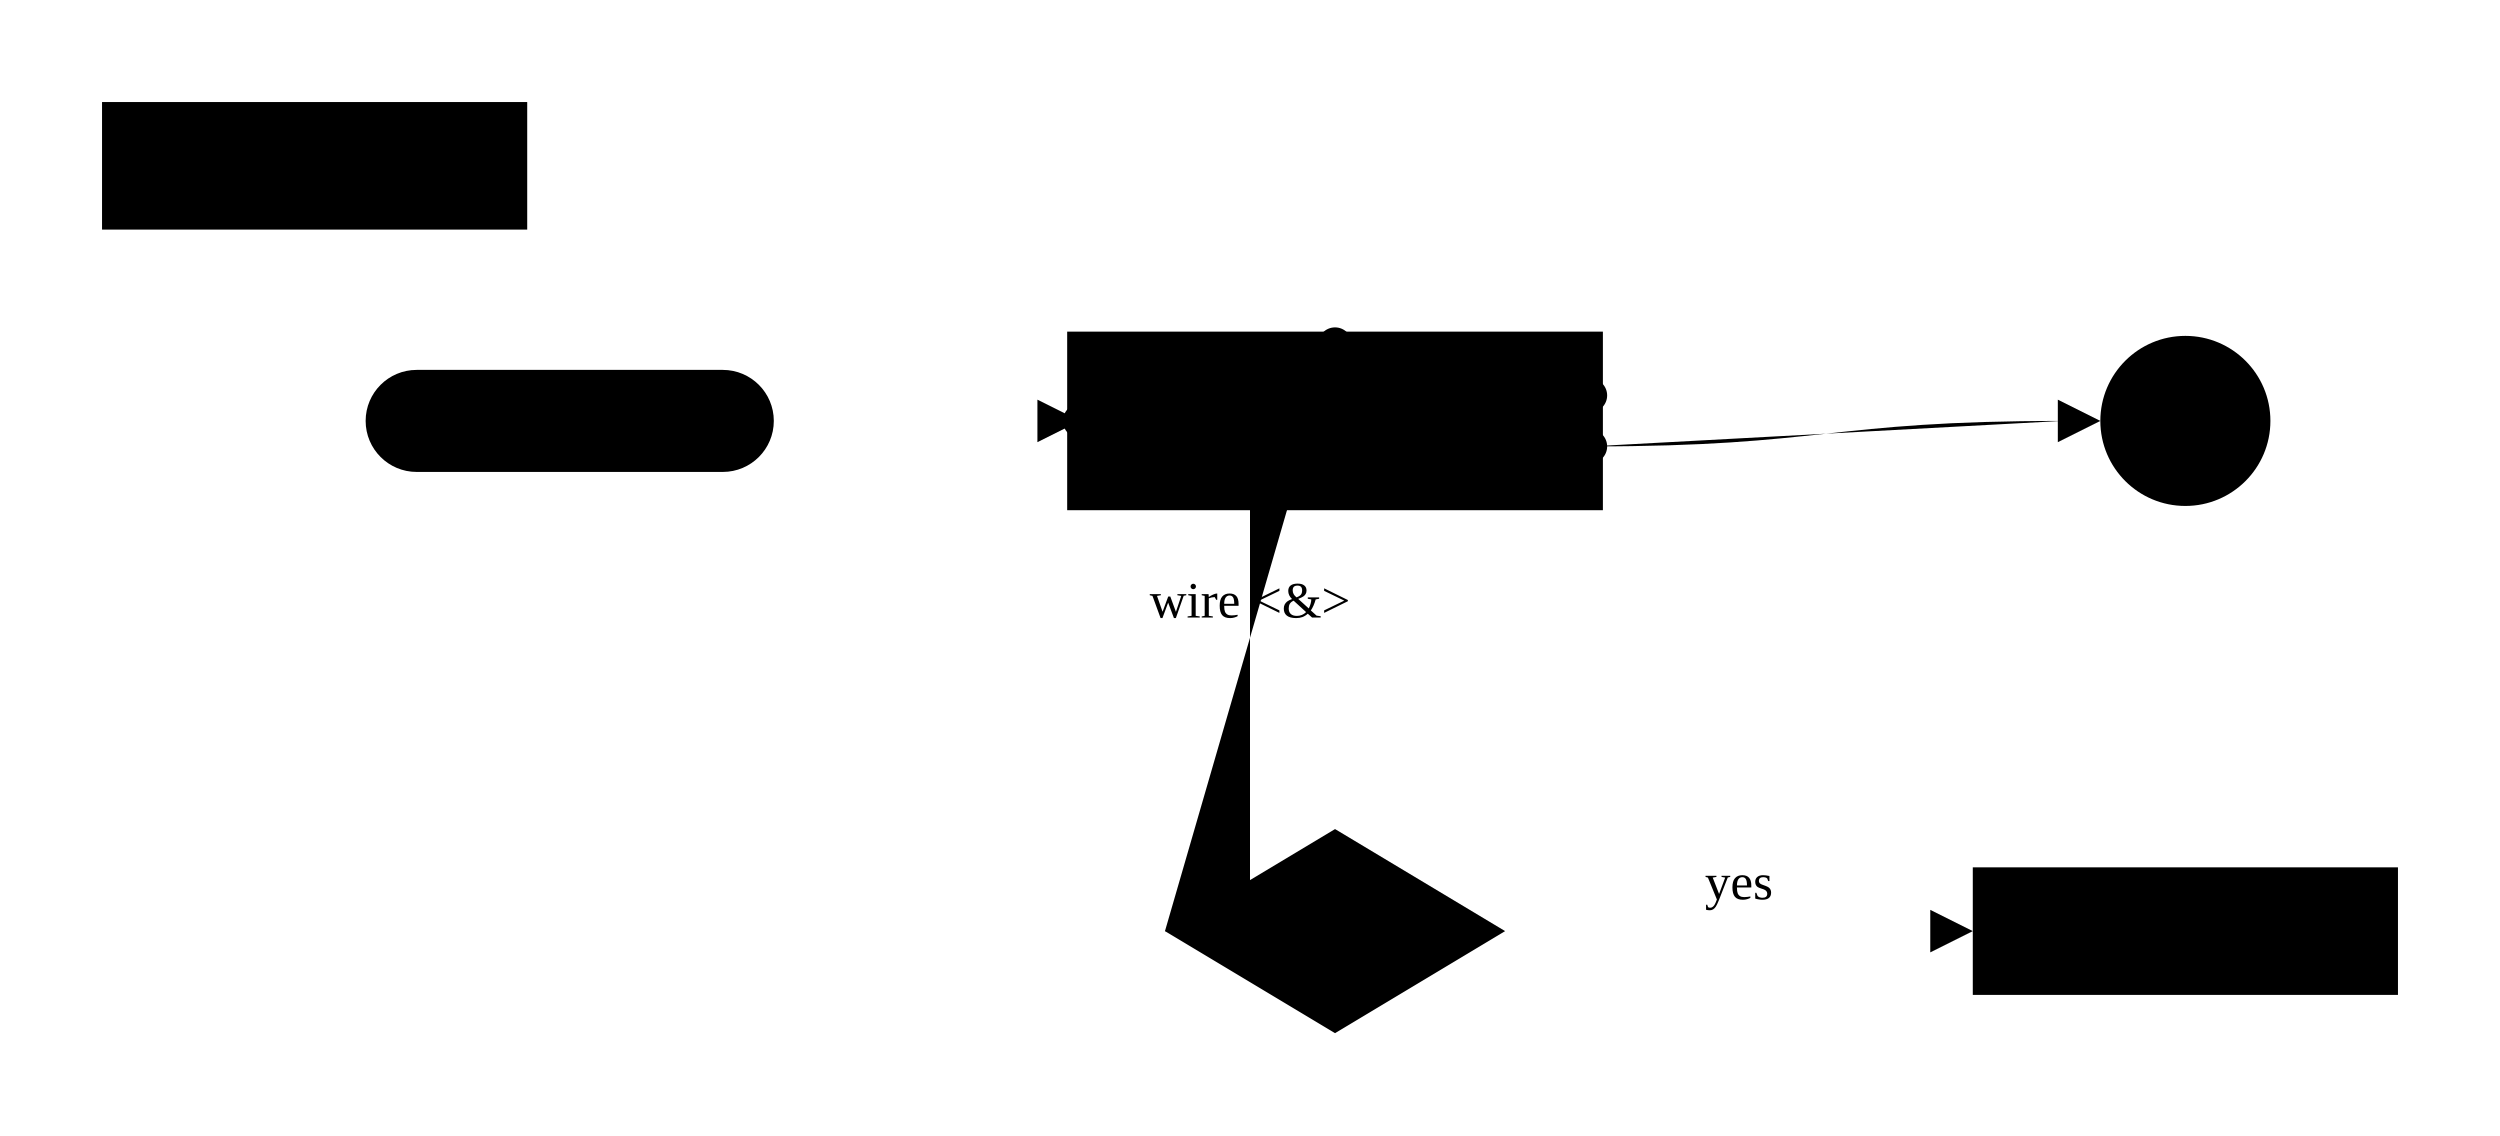
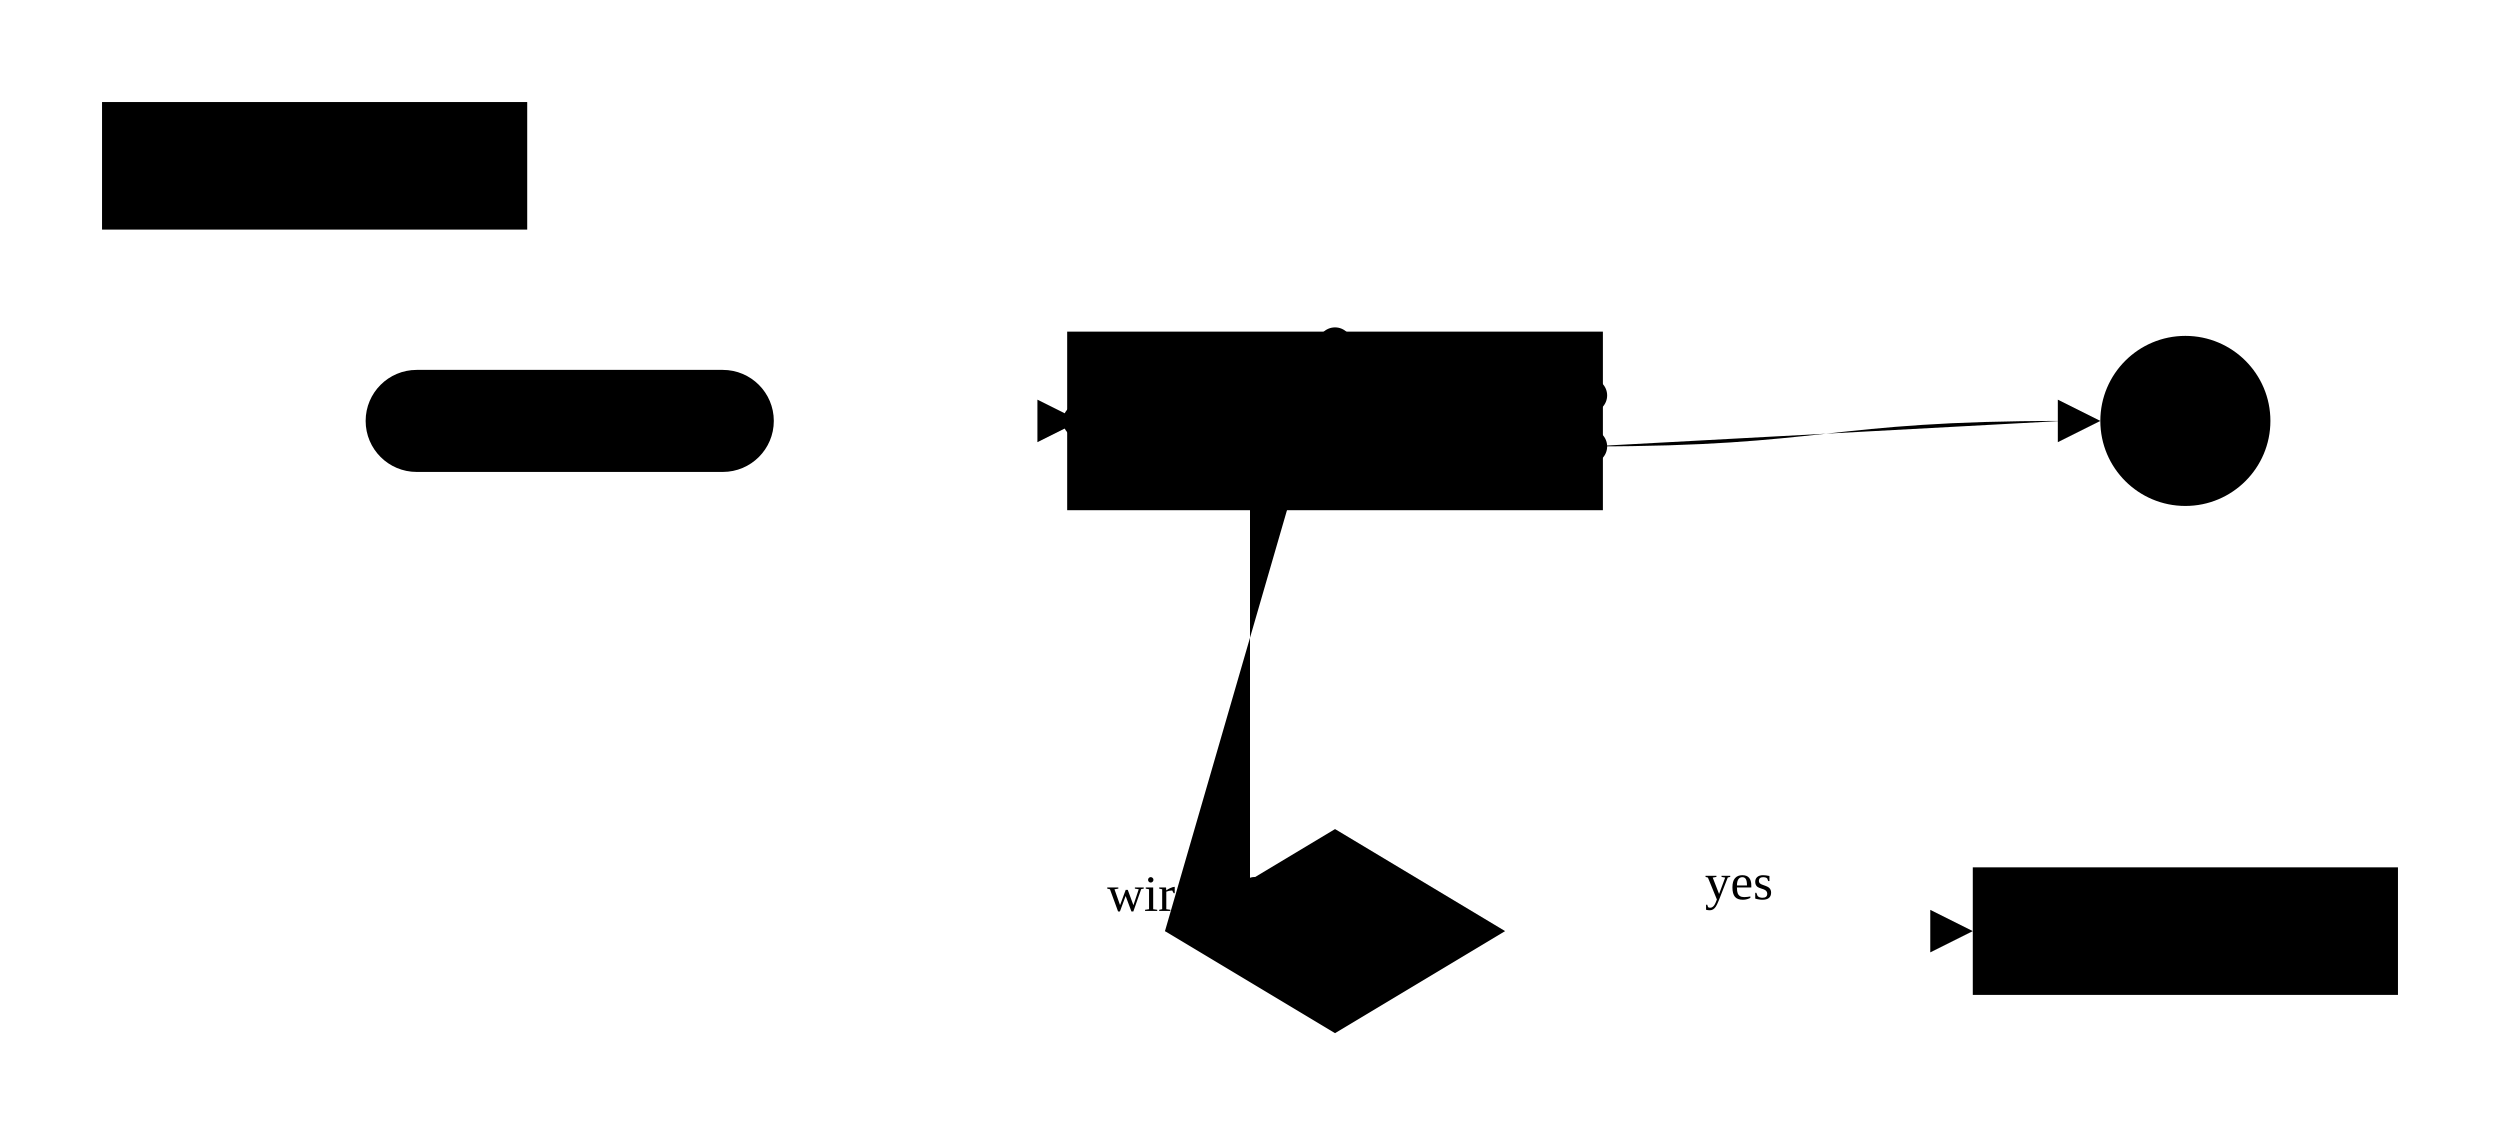
<svg xmlns="http://www.w3.org/2000/svg" viewBox="-74 -39 588 267" class="graphedwright" data-mode="edit" role="img" aria-labelledby="graphedwright-title">
  <defs>
    <marker id="arrow-0" class="arrowhead kind-to" viewBox="0 0 10 10" refX="1" refY="5" markerWidth="10" markerHeight="10" markerUnits="userSpaceOnUse" orient="auto-start-reverse">
      <path d="M 0 0 L 10 5 L 0 10 z" />
    </marker>
    <marker id="arrow-1" class="arrowhead kind-outcome" viewBox="0 0 10 10" refX="1" refY="5" markerWidth="10" markerHeight="10" markerUnits="userSpaceOnUse" orient="auto-start-reverse">
      <path d="M 0 0 L 10 5 L 0 10 z" />
    </marker>
  </defs>
  <g class="containers" />
  <g class="edges">
    <g class="edge kind-to" id="e1" data-kind="to" data-from="s &quot;quoted&quot; &amp; &lt;tagged&gt;" data-to="a label far too long to fit in the box it is drawn in">
      <path d="M 108 60 L 171 60" stroke-width="1.5" marker-end="url(#arrow-0)" />
    </g>
    <g class="edge kind-wire" id="e2" data-kind="wire" data-from="a label far too long to fit in the box it is drawn in" data-to="decide?">
      <path d="M 240 42 H 220 V 180 H 200" stroke-width="1.5" />
-       <text class="label" x="220" y="106.25" text-anchor="middle">wire &lt;&amp;&gt;</text>
+       <text class="label" x="210" y="175.25" text-anchor="middle">wire &lt;&amp;&gt;</text>
    </g>
    <g class="edge kind-outcome" id="e3" data-kind="outcome" data-from="decide?" data-to="leaf">
      <path d="M 280 180 C 330.5 180, 330.5 180, 381 180" stroke-width="7" marker-end="url(#arrow-1)" />
      <text class="label" x="335" y="172.5" text-anchor="middle">yes</text>
    </g>
    <g class="edge kind-outcome" id="e4" data-kind="outcome" data-from="a label far too long to fit in the box it is drawn in" data-to="ö">
      <path d="M 300 66 C 355.5 66, 355.5 60, 411 60" stroke-width="1.67" marker-end="url(#arrow-1)" />
    </g>
  </g>
  <g class="vertices">
    <g class="vertex kind-source" id="s &quot;quoted&quot; &amp; &lt;tagged&gt;" data-kind="source" transform="translate(60 60)">
      <rect class="shape" x="-48" y="-12" width="96" height="24" rx="12" />
      <text class="label" x="0" y="4" text-anchor="middle">s "quoted" …</text>
    </g>
    <g class="vertex kind-node" id="a label far too long to fit in the box it is drawn in" data-kind="node" transform="translate(240 60)" data-p="0.5" data-mode="x=&quot;1&quot; &lt;b&gt;&amp;" data-weird_key_="v">
      <rect class="shape" x="-60" y="-18" width="120" height="36" rx="6" />
      <text class="label" x="0" y="4" text-anchor="middle">a label far too…</text>
      <g class="ports">
        <circle class="port" data-port="in" cx="-60" cy="0" r="4" />
        <circle class="port" data-port="out" cx="60" cy="-6" r="4" />
        <circle class="port" data-port="aux" cx="60" cy="6" r="4" />
        <circle class="port" data-port="top" cx="0" cy="-18" r="4" />
      </g>
    </g>
    <g class="vertex kind-decision" id="decide?" data-kind="decision" transform="translate(240 180)">
      <polygon class="shape" points="0 -24 40 0 0 24 -40 0" />
      <text class="label" x="0" y="4" text-anchor="middle">decide?</text>
    </g>
    <g class="vertex kind-leaf" id="leaf" data-kind="leaf" transform="translate(440 180)">
      <rect class="shape" x="-50" y="-15" width="100" height="30" />
      <text class="label" x="0" y="4" text-anchor="middle">leaf</text>
    </g>
    <g class="vertex kind-round_thing" id="ö" data-kind="round thing" transform="translate(440 60)">
      <ellipse class="shape" cx="0" cy="0" rx="20" ry="20" />
      <text class="label" x="0" y="4" text-anchor="middle">ö</text>
    </g>
    <g class="vertex kind-leaf unplaced" id="free" data-kind="leaf" transform="translate(0 0)">
      <rect class="shape" x="-50" y="-15" width="100" height="30" />
      <text class="label" x="0" y="4" text-anchor="middle">unplaced</text>
    </g>
  </g>
  <g class="overlay">
    <rect class="selection" x="177" y="39" width="126" height="42" />
    <path d="M 280 180 C 330.5 180, 330.5 180, 381 180" class="selection" stroke-width="13" />
  </g>
</svg>
